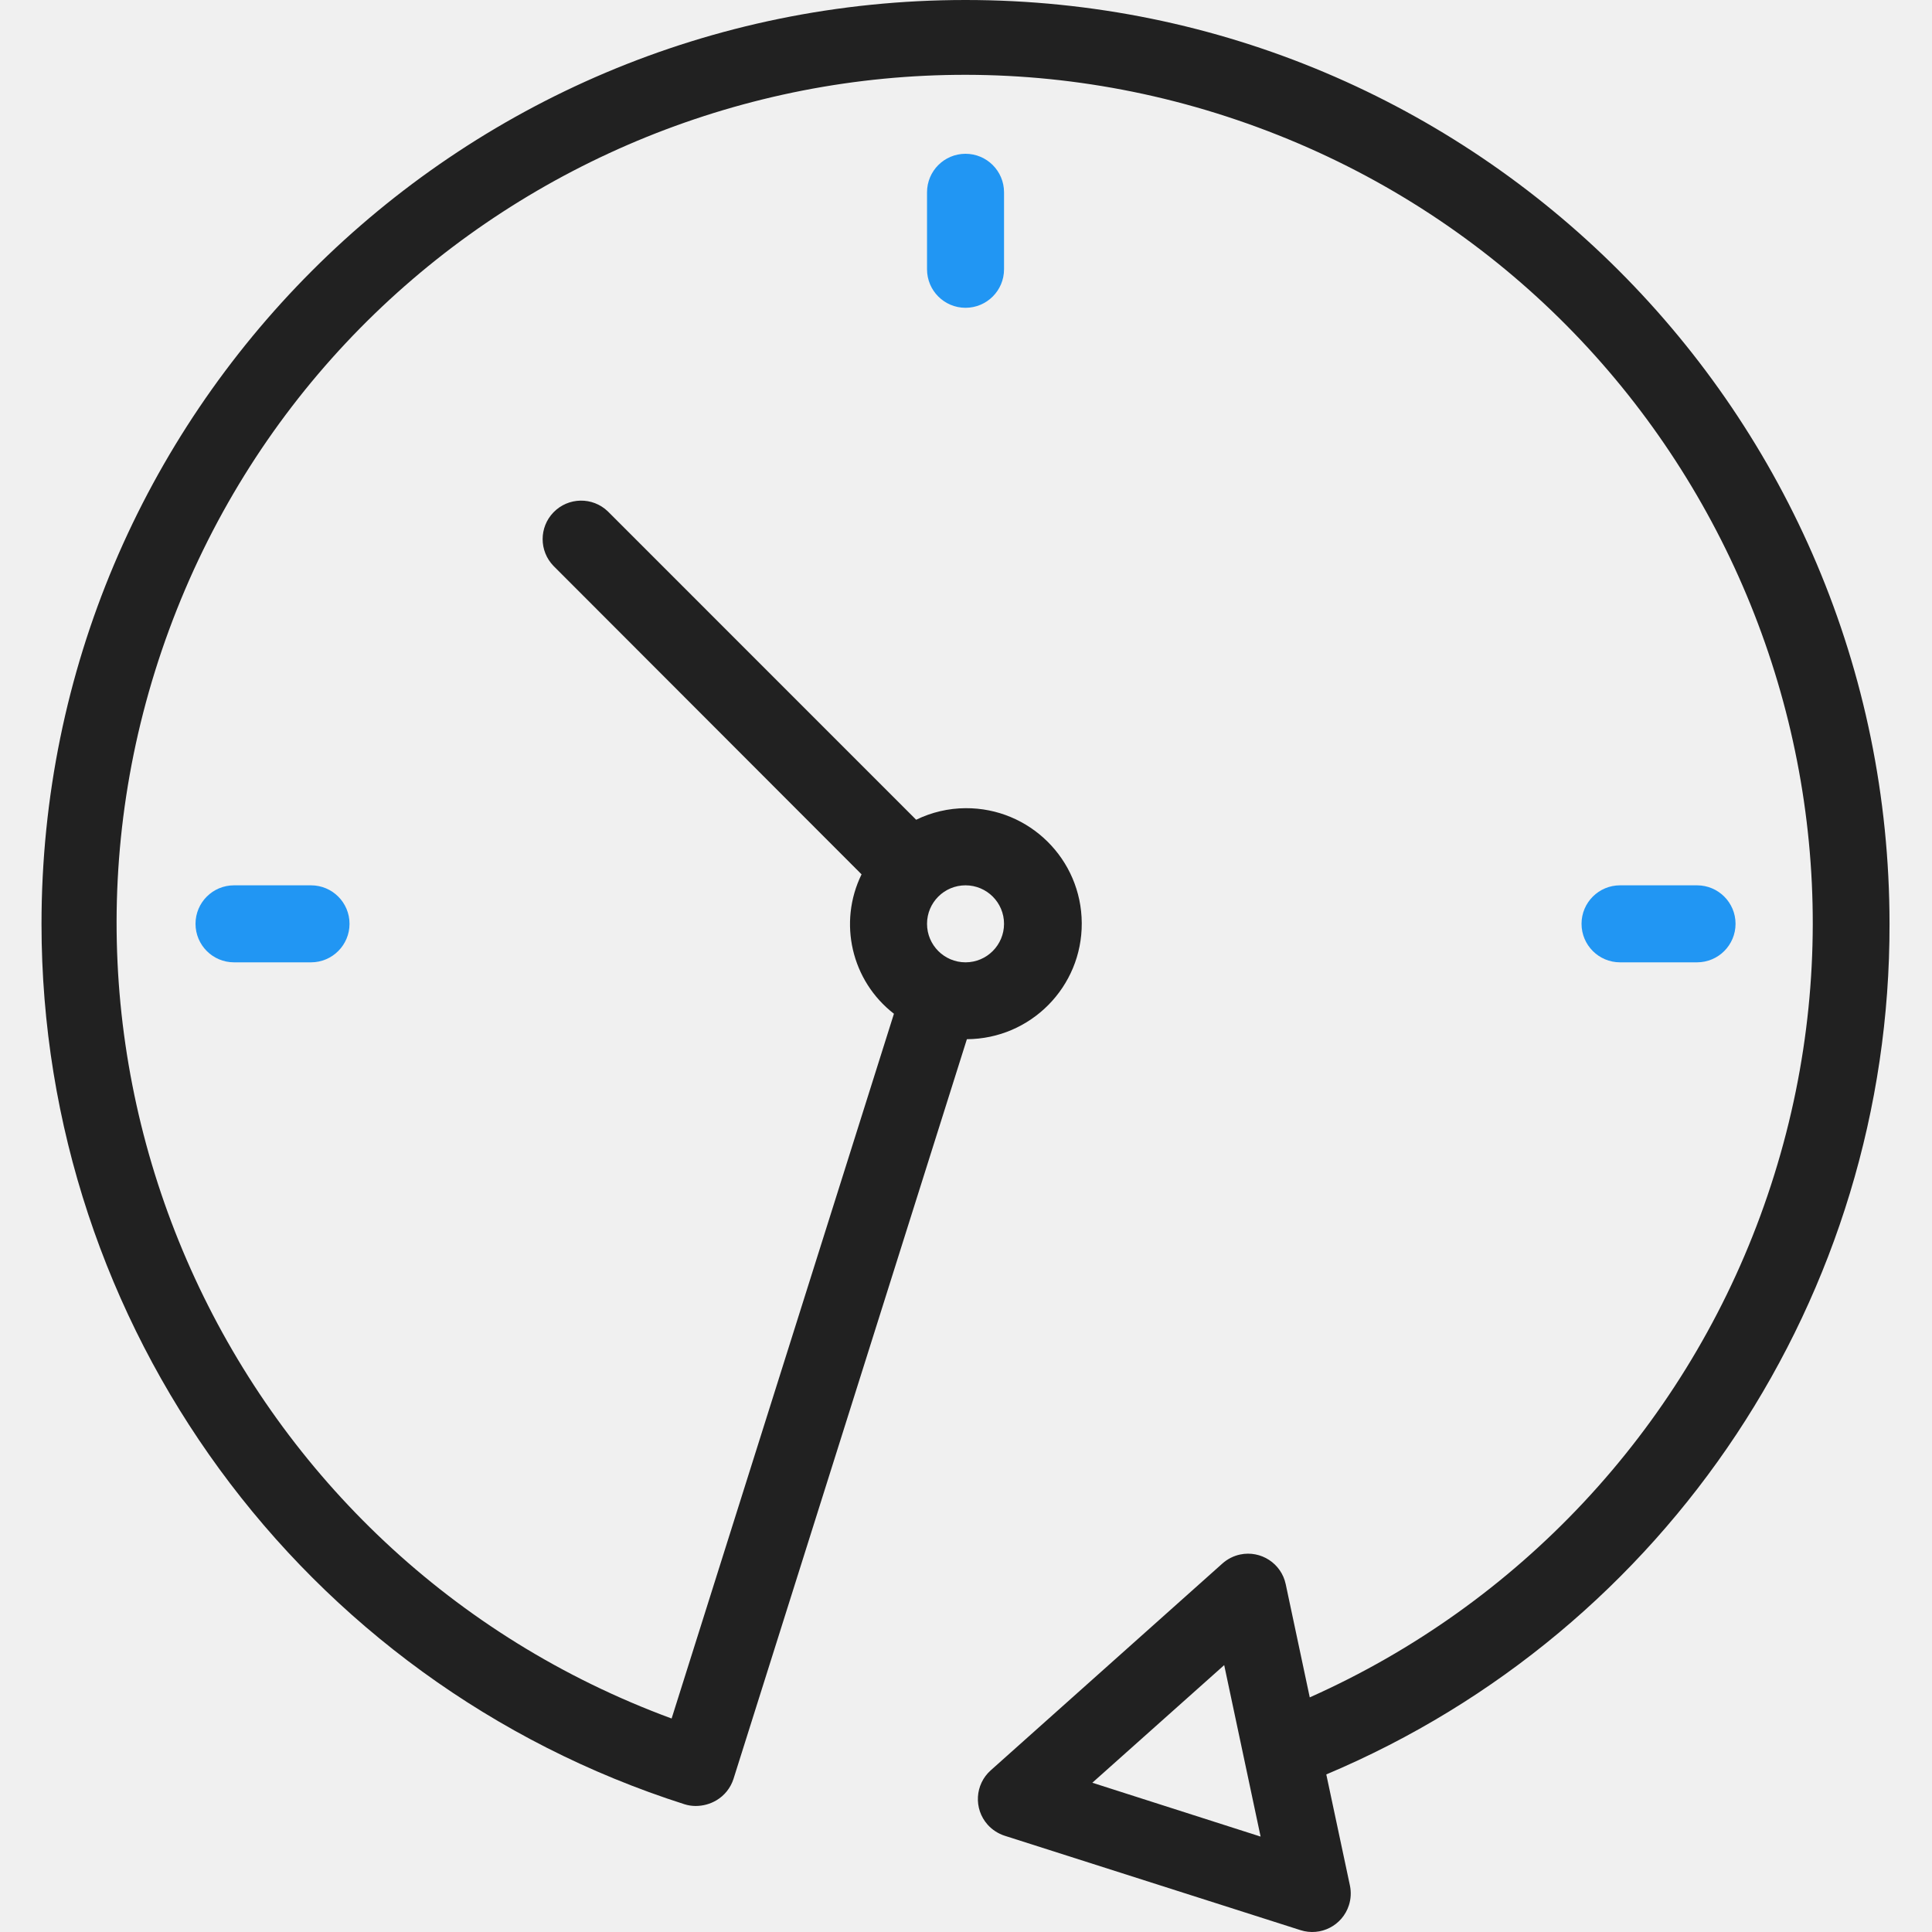
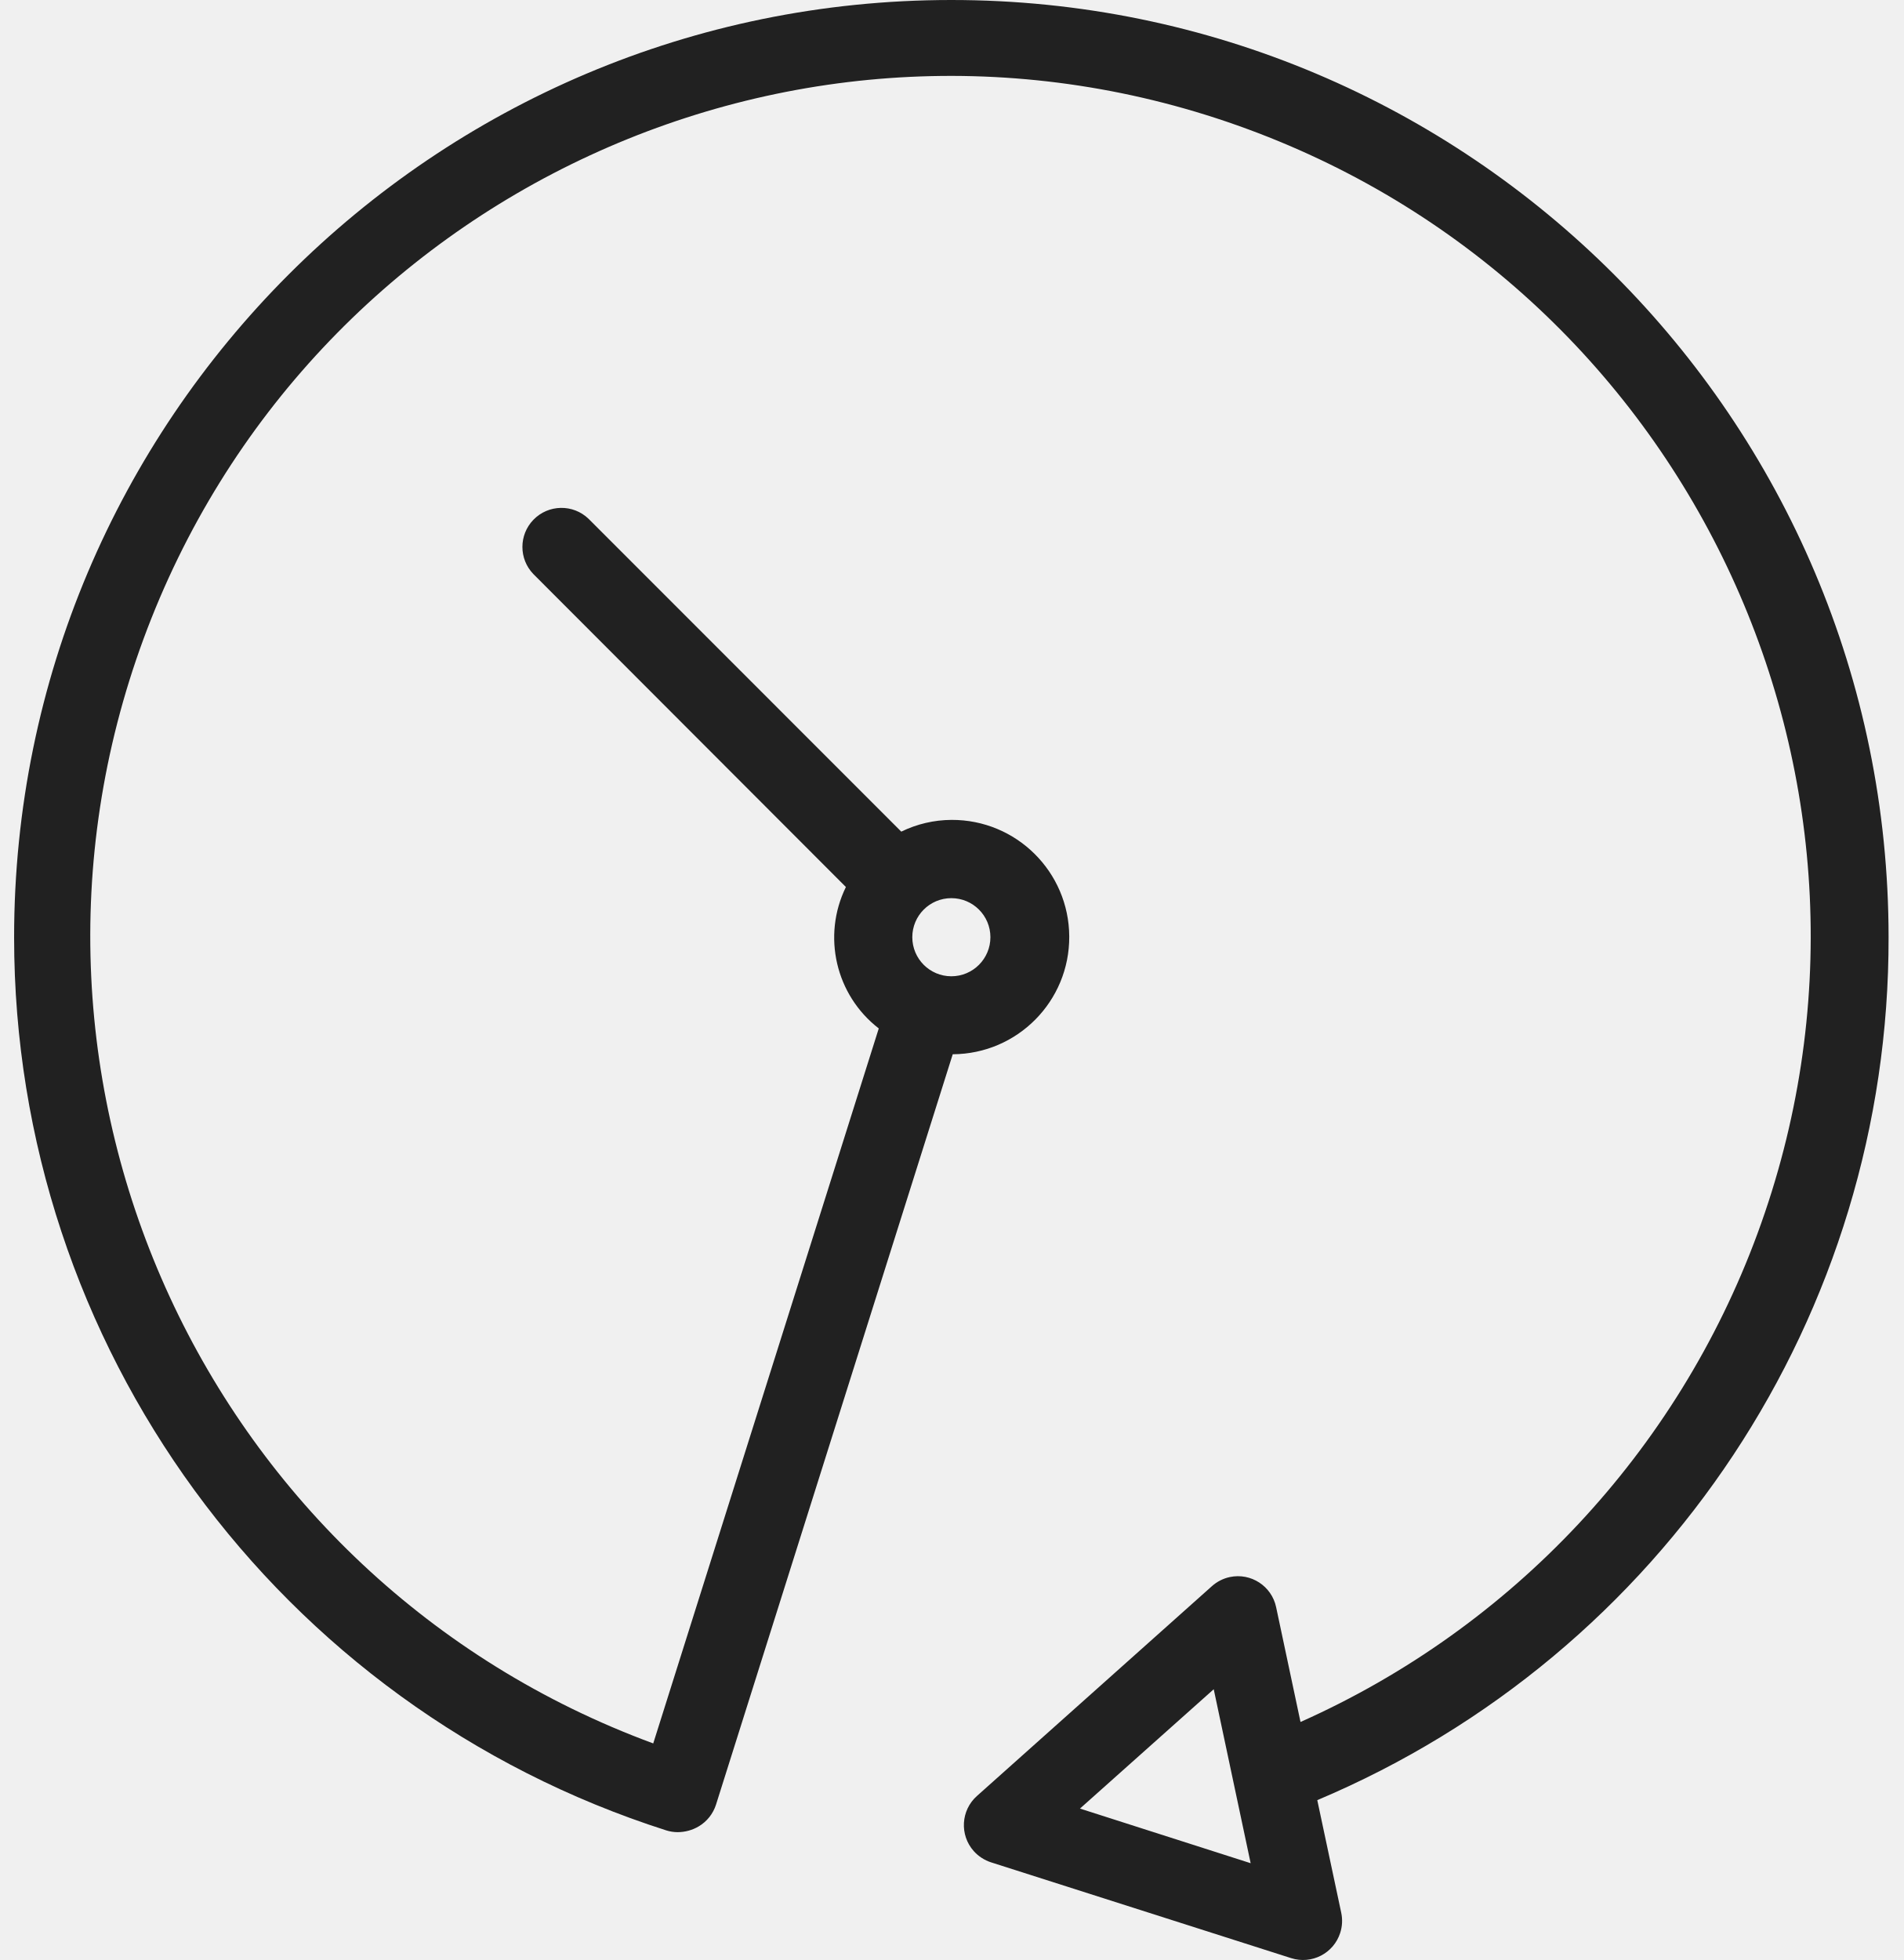
- <svg xmlns="http://www.w3.org/2000/svg" width="70" height="70" viewBox="0 0 70 70" fill="none">
-   <g clip-path="url(#clip0)">
-     <path d="M68.461 33.471C68.458 14.982 53.466 -0.004 34.975 6.99302e-07C16.486 0.004 1.5 14.996 1.504 33.486C1.507 48.05 10.925 60.941 24.799 65.371C24.932 65.413 25.07 65.434 25.208 65.434C25.472 65.433 25.73 65.363 25.957 65.229C26.253 65.054 26.473 64.776 26.577 64.449L35.032 37.652C37.343 37.64 39.207 35.757 39.194 33.446C39.183 31.134 37.3 29.271 34.988 29.282C34.367 29.285 33.753 29.428 33.194 29.701L22.025 18.53C21.471 17.995 20.588 18.011 20.053 18.564C19.53 19.105 19.53 19.962 20.053 20.503L31.216 31.679C30.36 33.428 30.849 35.538 32.389 36.73L24.334 62.265C8.414 56.4 0.262 38.74 6.126 22.82C11.991 6.9 29.65 -1.252 45.571 4.613C61.491 10.477 69.643 28.137 63.778 44.057C60.913 51.835 55.026 58.125 47.455 61.499L46.584 57.399C46.425 56.645 45.684 56.164 44.931 56.323C44.693 56.374 44.473 56.486 44.291 56.648L35.898 64.141C35.322 64.653 35.271 65.535 35.783 66.111C35.95 66.297 36.164 66.436 36.403 66.513L47.119 69.933C47.852 70.168 48.638 69.765 48.873 69.031C48.948 68.799 48.96 68.553 48.91 68.314L48.054 64.291C60.445 59.068 68.49 46.918 68.461 33.471ZM34.983 32.077C35.753 32.077 36.378 32.701 36.378 33.471C36.378 34.242 35.753 34.867 34.983 34.867C34.212 34.867 33.588 34.242 33.588 33.471C33.588 32.701 34.212 32.077 34.983 32.077ZM39.577 64.592L44.355 60.33L45.674 66.543L39.577 64.592Z" fill="#212121" />
-     <path d="M33.588 6.967V9.757C33.588 10.528 34.212 11.152 34.983 11.152C35.753 11.152 36.378 10.528 36.378 9.757V6.967C36.378 6.197 35.753 5.572 34.983 5.572C34.212 5.572 33.588 6.197 33.588 6.967Z" fill="#2196F3" />
-     <path d="M8.479 32.077C7.708 32.077 7.084 32.701 7.084 33.471C7.084 34.242 7.708 34.867 8.479 34.867H11.269C12.039 34.867 12.664 34.242 12.664 33.471C12.664 32.701 12.039 32.077 11.269 32.077H8.479Z" fill="#2196F3" />
-     <path d="M61.487 34.867C62.257 34.867 62.882 34.242 62.882 33.471C62.882 32.701 62.257 32.077 61.487 32.077H58.697C57.927 32.077 57.302 32.701 57.302 33.471C57.302 34.242 57.927 34.867 58.697 34.867H61.487Z" fill="#2196F3" />
-   </g>
-   <defs>
-     <clipPath id="clip0">
-       <rect width="70" height="70" fill="white" />
-     </clipPath>
-   </defs>
+ <svg xmlns="http://www.w3.org/2000/svg" width="68" height="70" viewBox="0 0 68 70" fill="none">
+   <path d="M67.461 33.471C67.458 14.982 52.466 -0.004 33.975 6.99302e-07C15.486 0.004 0.5 14.996 0.504 33.486C0.507 48.05 9.925 60.941 23.799 65.371C23.932 65.413 24.07 65.434 24.208 65.434C24.472 65.433 24.73 65.363 24.957 65.229C25.253 65.054 25.473 64.776 25.577 64.449L34.032 37.652C36.343 37.64 38.207 35.757 38.194 33.446C38.183 31.134 36.3 29.271 33.988 29.282C33.367 29.285 32.753 29.428 32.194 29.701L21.025 18.53C20.471 17.995 19.588 18.011 19.053 18.564C18.53 19.105 18.53 19.962 19.053 20.503L30.216 31.679C29.36 33.428 29.849 35.538 31.39 36.73L23.334 62.265C7.414 56.4 -0.738 38.74 5.126 22.82C10.991 6.9 28.65 -1.252 44.571 4.613C60.491 10.477 68.643 28.137 62.778 44.057C59.913 51.835 54.026 58.125 46.455 61.499L45.584 57.399C45.425 56.645 44.684 56.164 43.931 56.323C43.693 56.374 43.473 56.486 43.291 56.648L34.898 64.141C34.322 64.653 34.271 65.535 34.783 66.111C34.95 66.297 35.164 66.436 35.403 66.513L46.119 69.933C46.852 70.168 47.638 69.765 47.873 69.031C47.948 68.799 47.96 68.553 47.91 68.314L47.054 64.291C59.445 59.068 67.49 46.918 67.461 33.471ZM33.983 32.077C34.753 32.077 35.378 32.701 35.378 33.471C35.378 34.242 34.753 34.867 33.983 34.867C33.212 34.867 32.588 34.242 32.588 33.471C32.588 32.701 33.212 32.077 33.983 32.077ZM38.577 64.592L43.355 60.33L44.674 66.543L38.577 64.592Z" fill="#212121" />
</svg>
